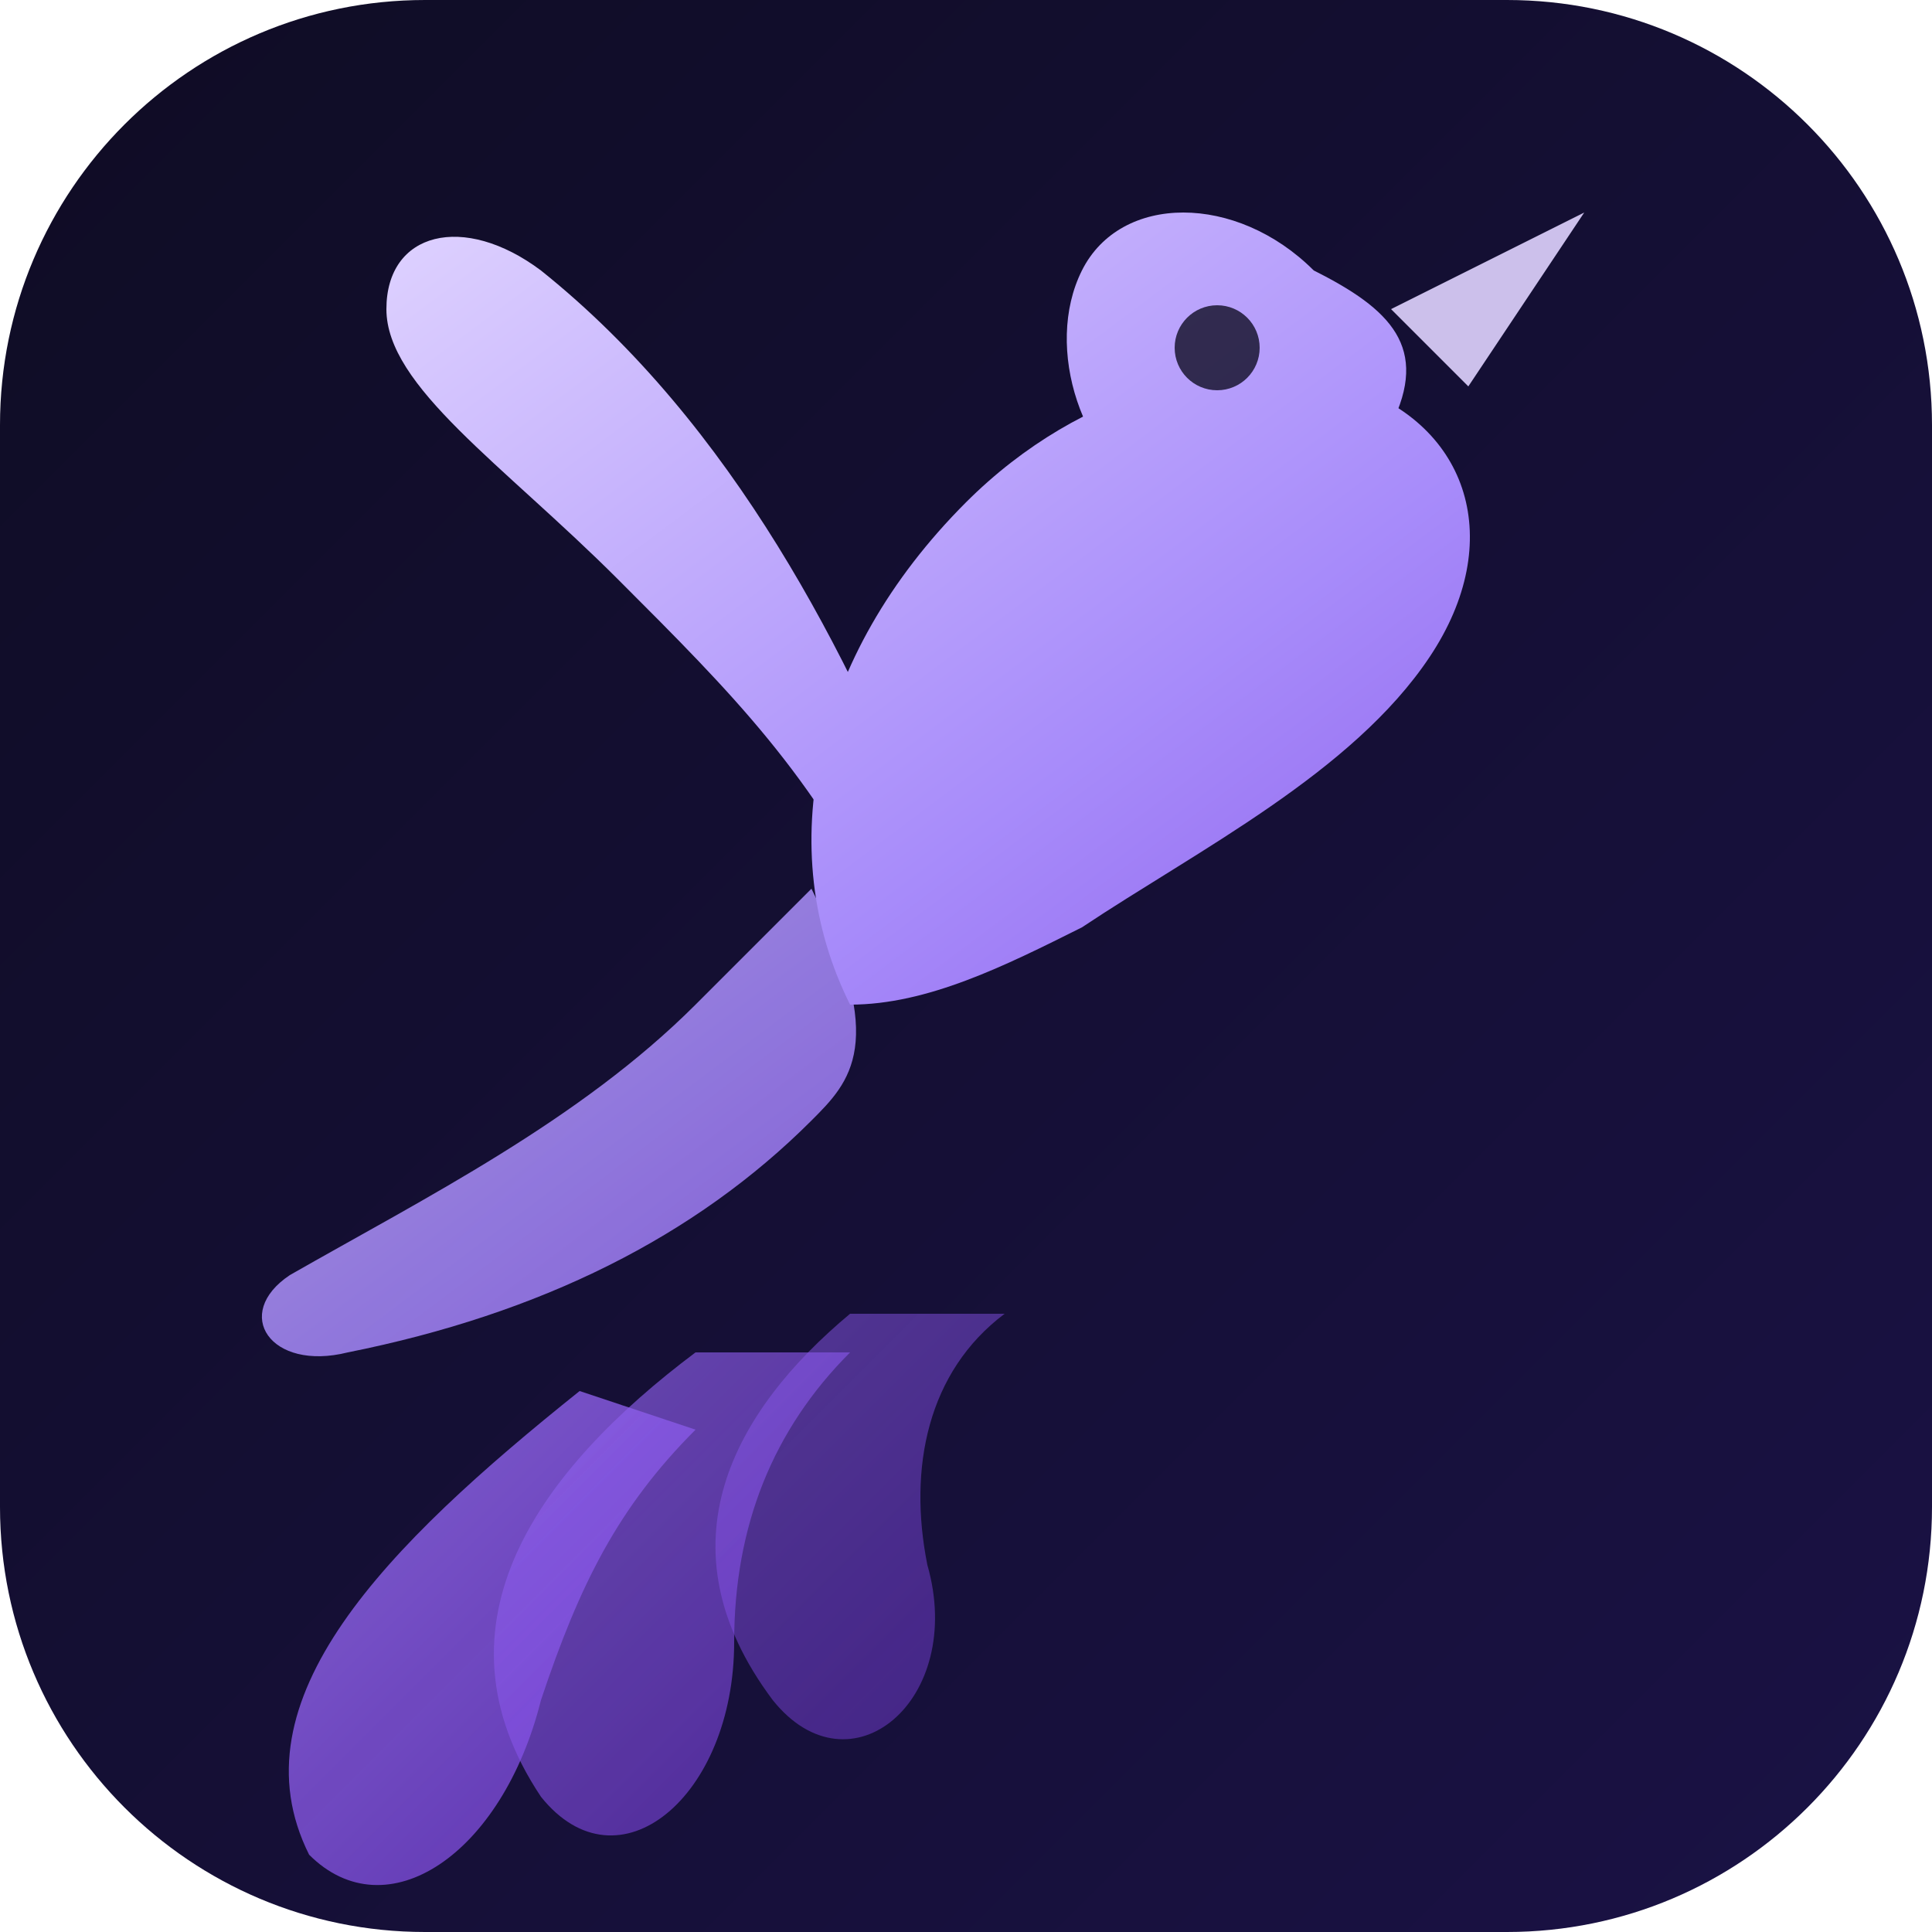
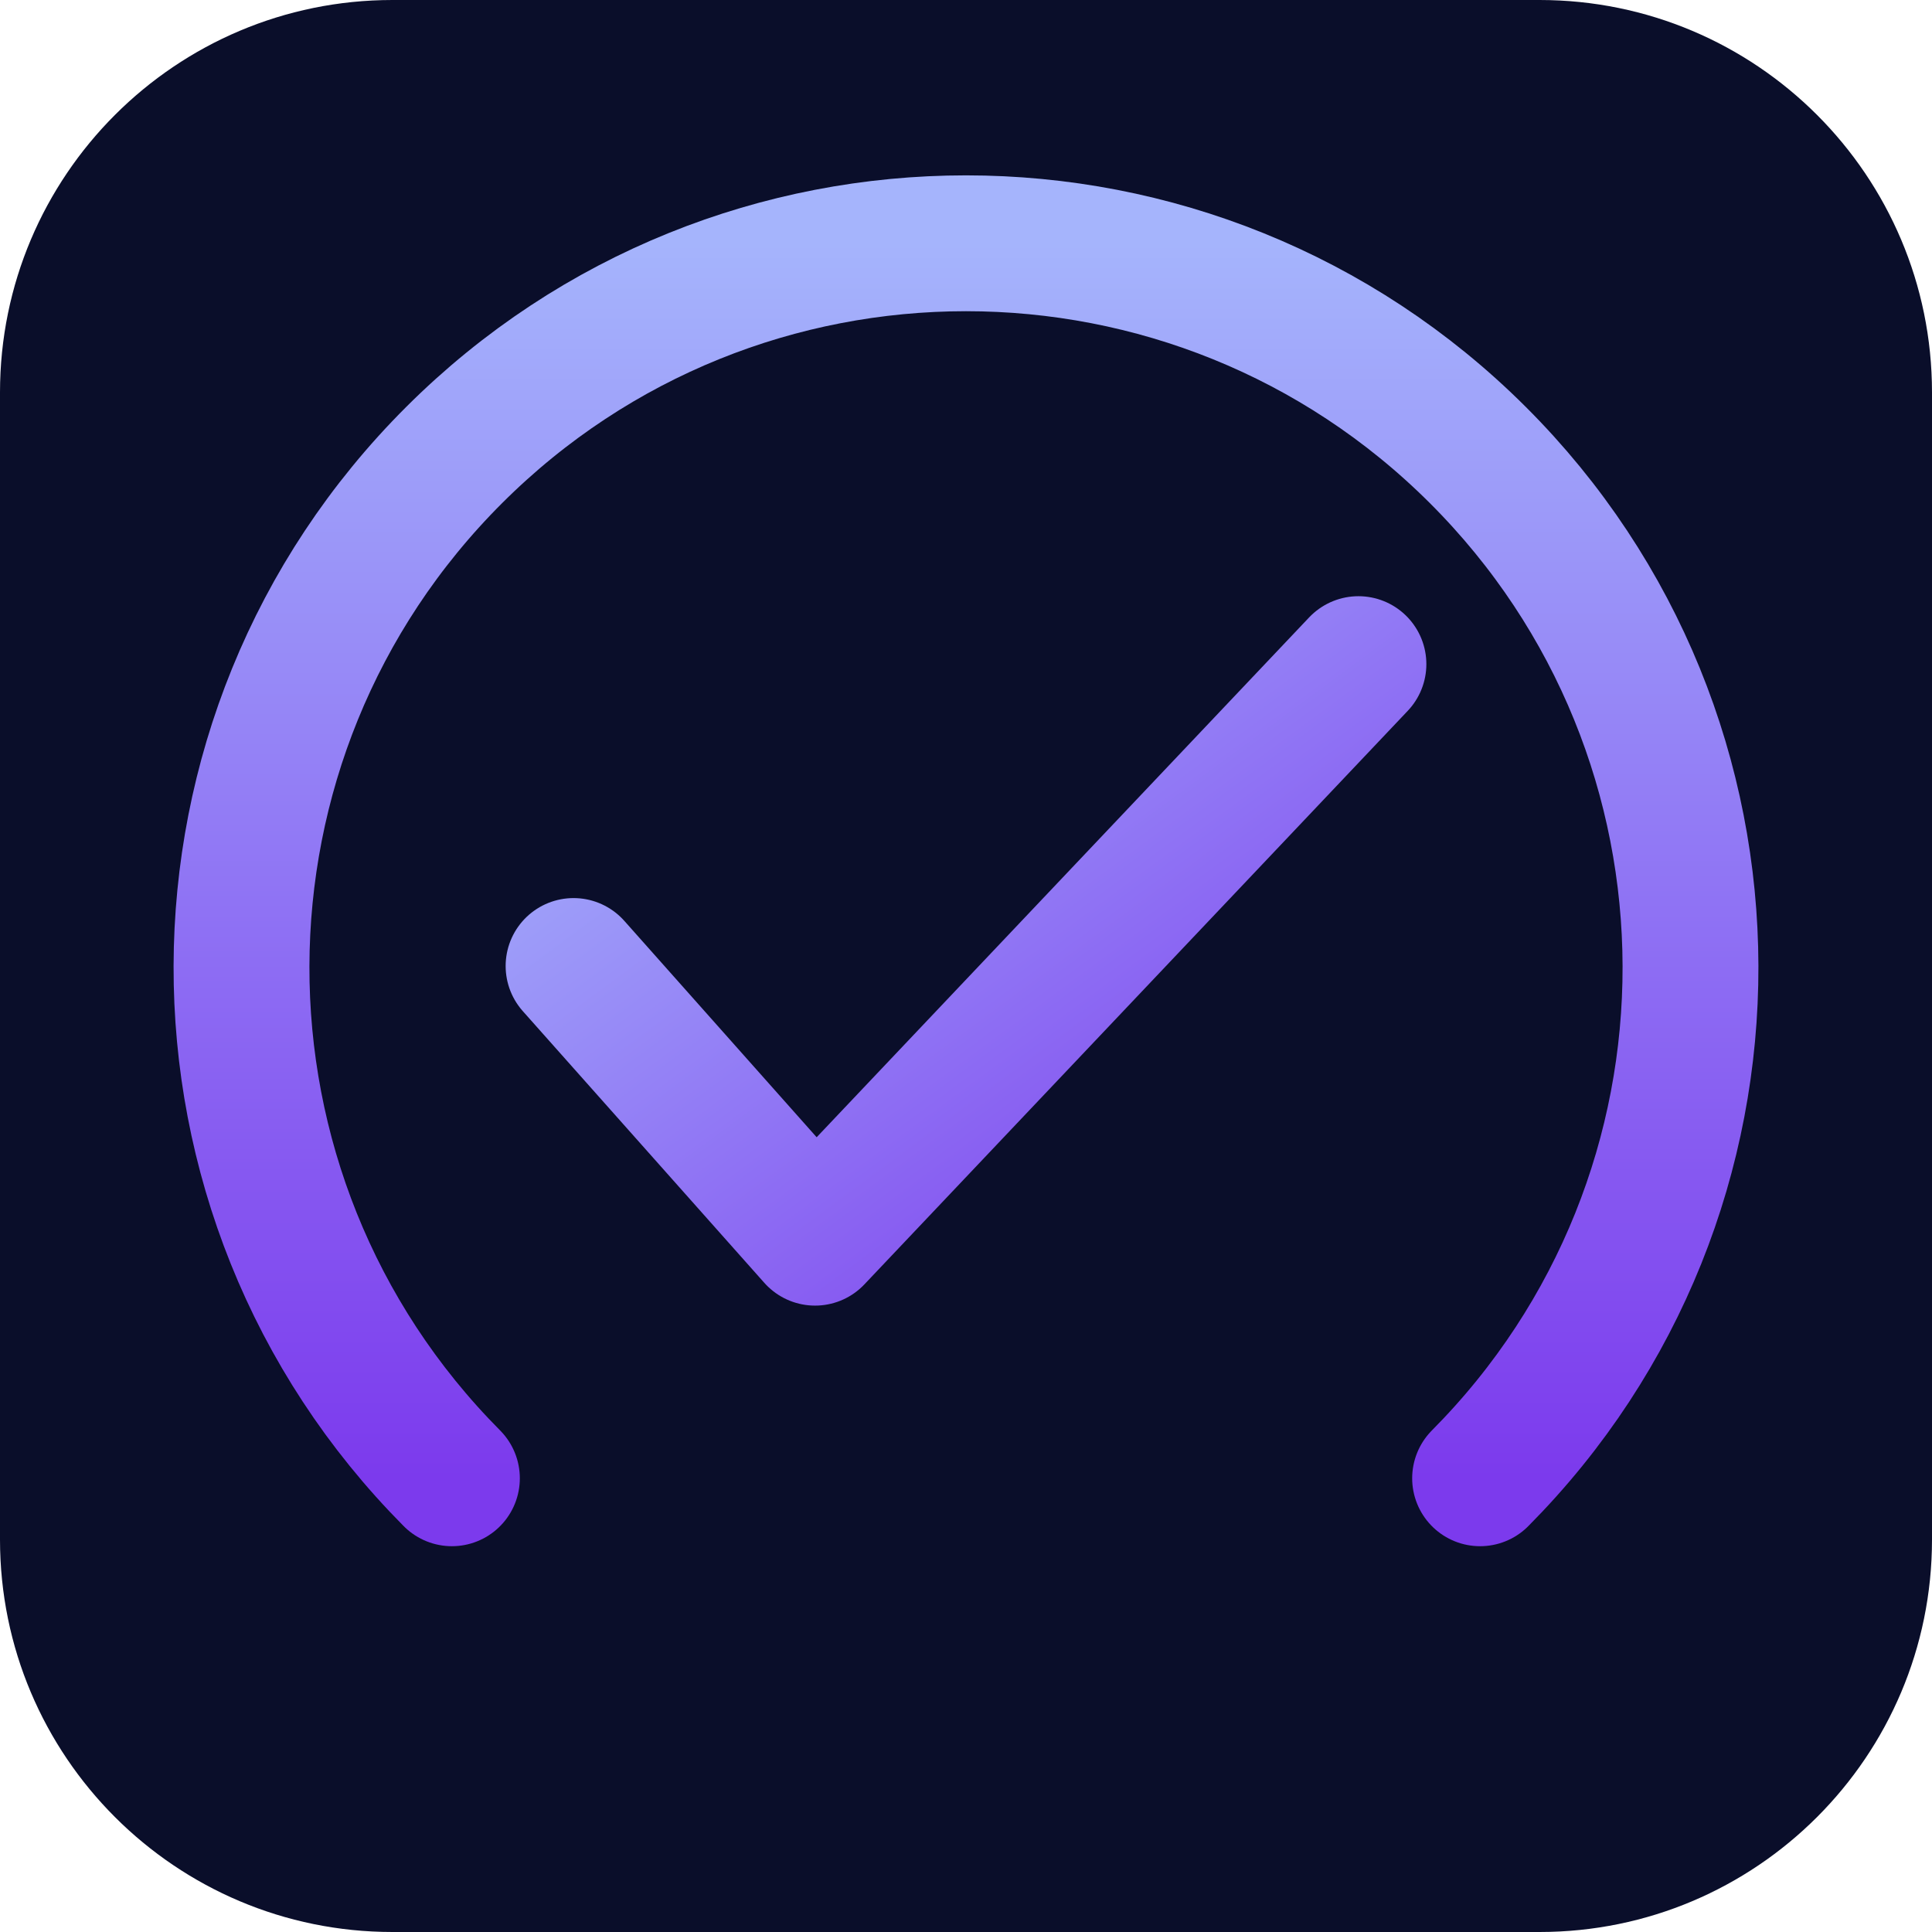
- <svg xmlns="http://www.w3.org/2000/svg" viewBox="0 0 100 100">
+ <svg xmlns="http://www.w3.org/2000/svg" viewBox="0 0 64 64">
  <defs>
-     <linearGradient id="bg" x1="0" y1="0" x2="100" y2="100" gradientUnits="userSpaceOnUse">
-       <stop offset="0%" stop-color="#0f0c24" />
-       <stop offset="100%" stop-color="#1a1245" />
+     <linearGradient id="g" x1="0%" y1="0%" x2="0%" y2="100%">
+       <stop offset="0%" stop-color="#a5b4fc" />
+       <stop offset="100%" stop-color="#7c3aed" />
    </linearGradient>
-     <linearGradient id="a" x1="20" y1="10" x2="80" y2="90" gradientUnits="userSpaceOnUse">
-       <stop offset="0%" stop-color="#e0d4ff" />
-       <stop offset="45%" stop-color="#a78bfa" />
-       <stop offset="100%" stop-color="#6d28d9" />
-     </linearGradient>
-     <linearGradient id="b" x1="10" y1="50" x2="60" y2="100" gradientUnits="userSpaceOnUse">
-       <stop offset="0%" stop-color="#a78bfa" />
-       <stop offset="100%" stop-color="#6d28d9" stop-opacity="0.7" />
+     <linearGradient id="c" x1="0%" y1="0%" x2="100%" y2="100%">
+       <stop offset="0%" stop-color="#a5b4fc" />
+       <stop offset="100%" stop-color="#7c3aed" />
    </linearGradient>
  </defs>
-   <rect width="100" height="100" rx="22" fill="url(#bg)" />
-   <path d="M 30 72 C 20 80 12 88 16 96 C 20 100 26 96 28 88 C 30 82 32 78 36 74 Z" fill="url(#b)" opacity="0.9" />
-   <path d="M 36 70 C 28 76 22 84 28 93 C 32 98 38 93 38 85 C 38 79 40 74 44 70 Z" fill="url(#b)" opacity="0.75" />
-   <path d="M 44 68 C 38 73 34 80 40 88 C 44 93 50 88 48 81 C 47 76 48 71 52 68 Z" fill="url(#b)" opacity="0.6" />
-   <path d="M 42 58 C 36 64 28 68 18 70 C 14 71 12 68 15 66 C 22 62 30 58 36 52 C 38 50 40 48 42 46 C 46 54 44 56 42 58 Z" fill="url(#a)" opacity="0.85" />
-   <path d="M 48 44 C 44 34 38 22 28 14 C 24 11 20 12 20 16 C 20 20 26 24 32 30 C 38 36 42 40 46 48 C 46 48 48 46 48 44 Z" fill="url(#a)" />
-   <path d="M 44 52 C 40 44 42 34 50 26 C 56 20 64 18 70 20 C 76 22 78 28 74 34 C 70 40 62 44 56 48 C 52 50 48 52 44 52 Z" fill="url(#a)" />
-   <path d="M 68 14 C 64 10 58 10 56 14 C 54 18 56 24 60 26 C 64 28 70 26 72 22 C 74 18 72 16 68 14 Z" fill="url(#a)" />
-   <path d="M 72 16 L 82 11 L 76 20 Z" fill="#e0d4ff" opacity="0.9" />
-   <circle cx="63" cy="18" r="2.2" fill="#0f0c24" opacity="0.8" />
+   <rect width="64" height="64" rx="13" fill="#0a0e2a" />
+   <path d="M 14.97 48.97 A 24 24 0 1 1 49.03 48.97" fill="none" stroke="url(#g)" stroke-width="4.5" stroke-linecap="round" />
+   <polyline points="19,32 27,41 45,22" fill="none" stroke="url(#c)" stroke-width="4.5" stroke-linecap="round" stroke-linejoin="round" />
</svg>
